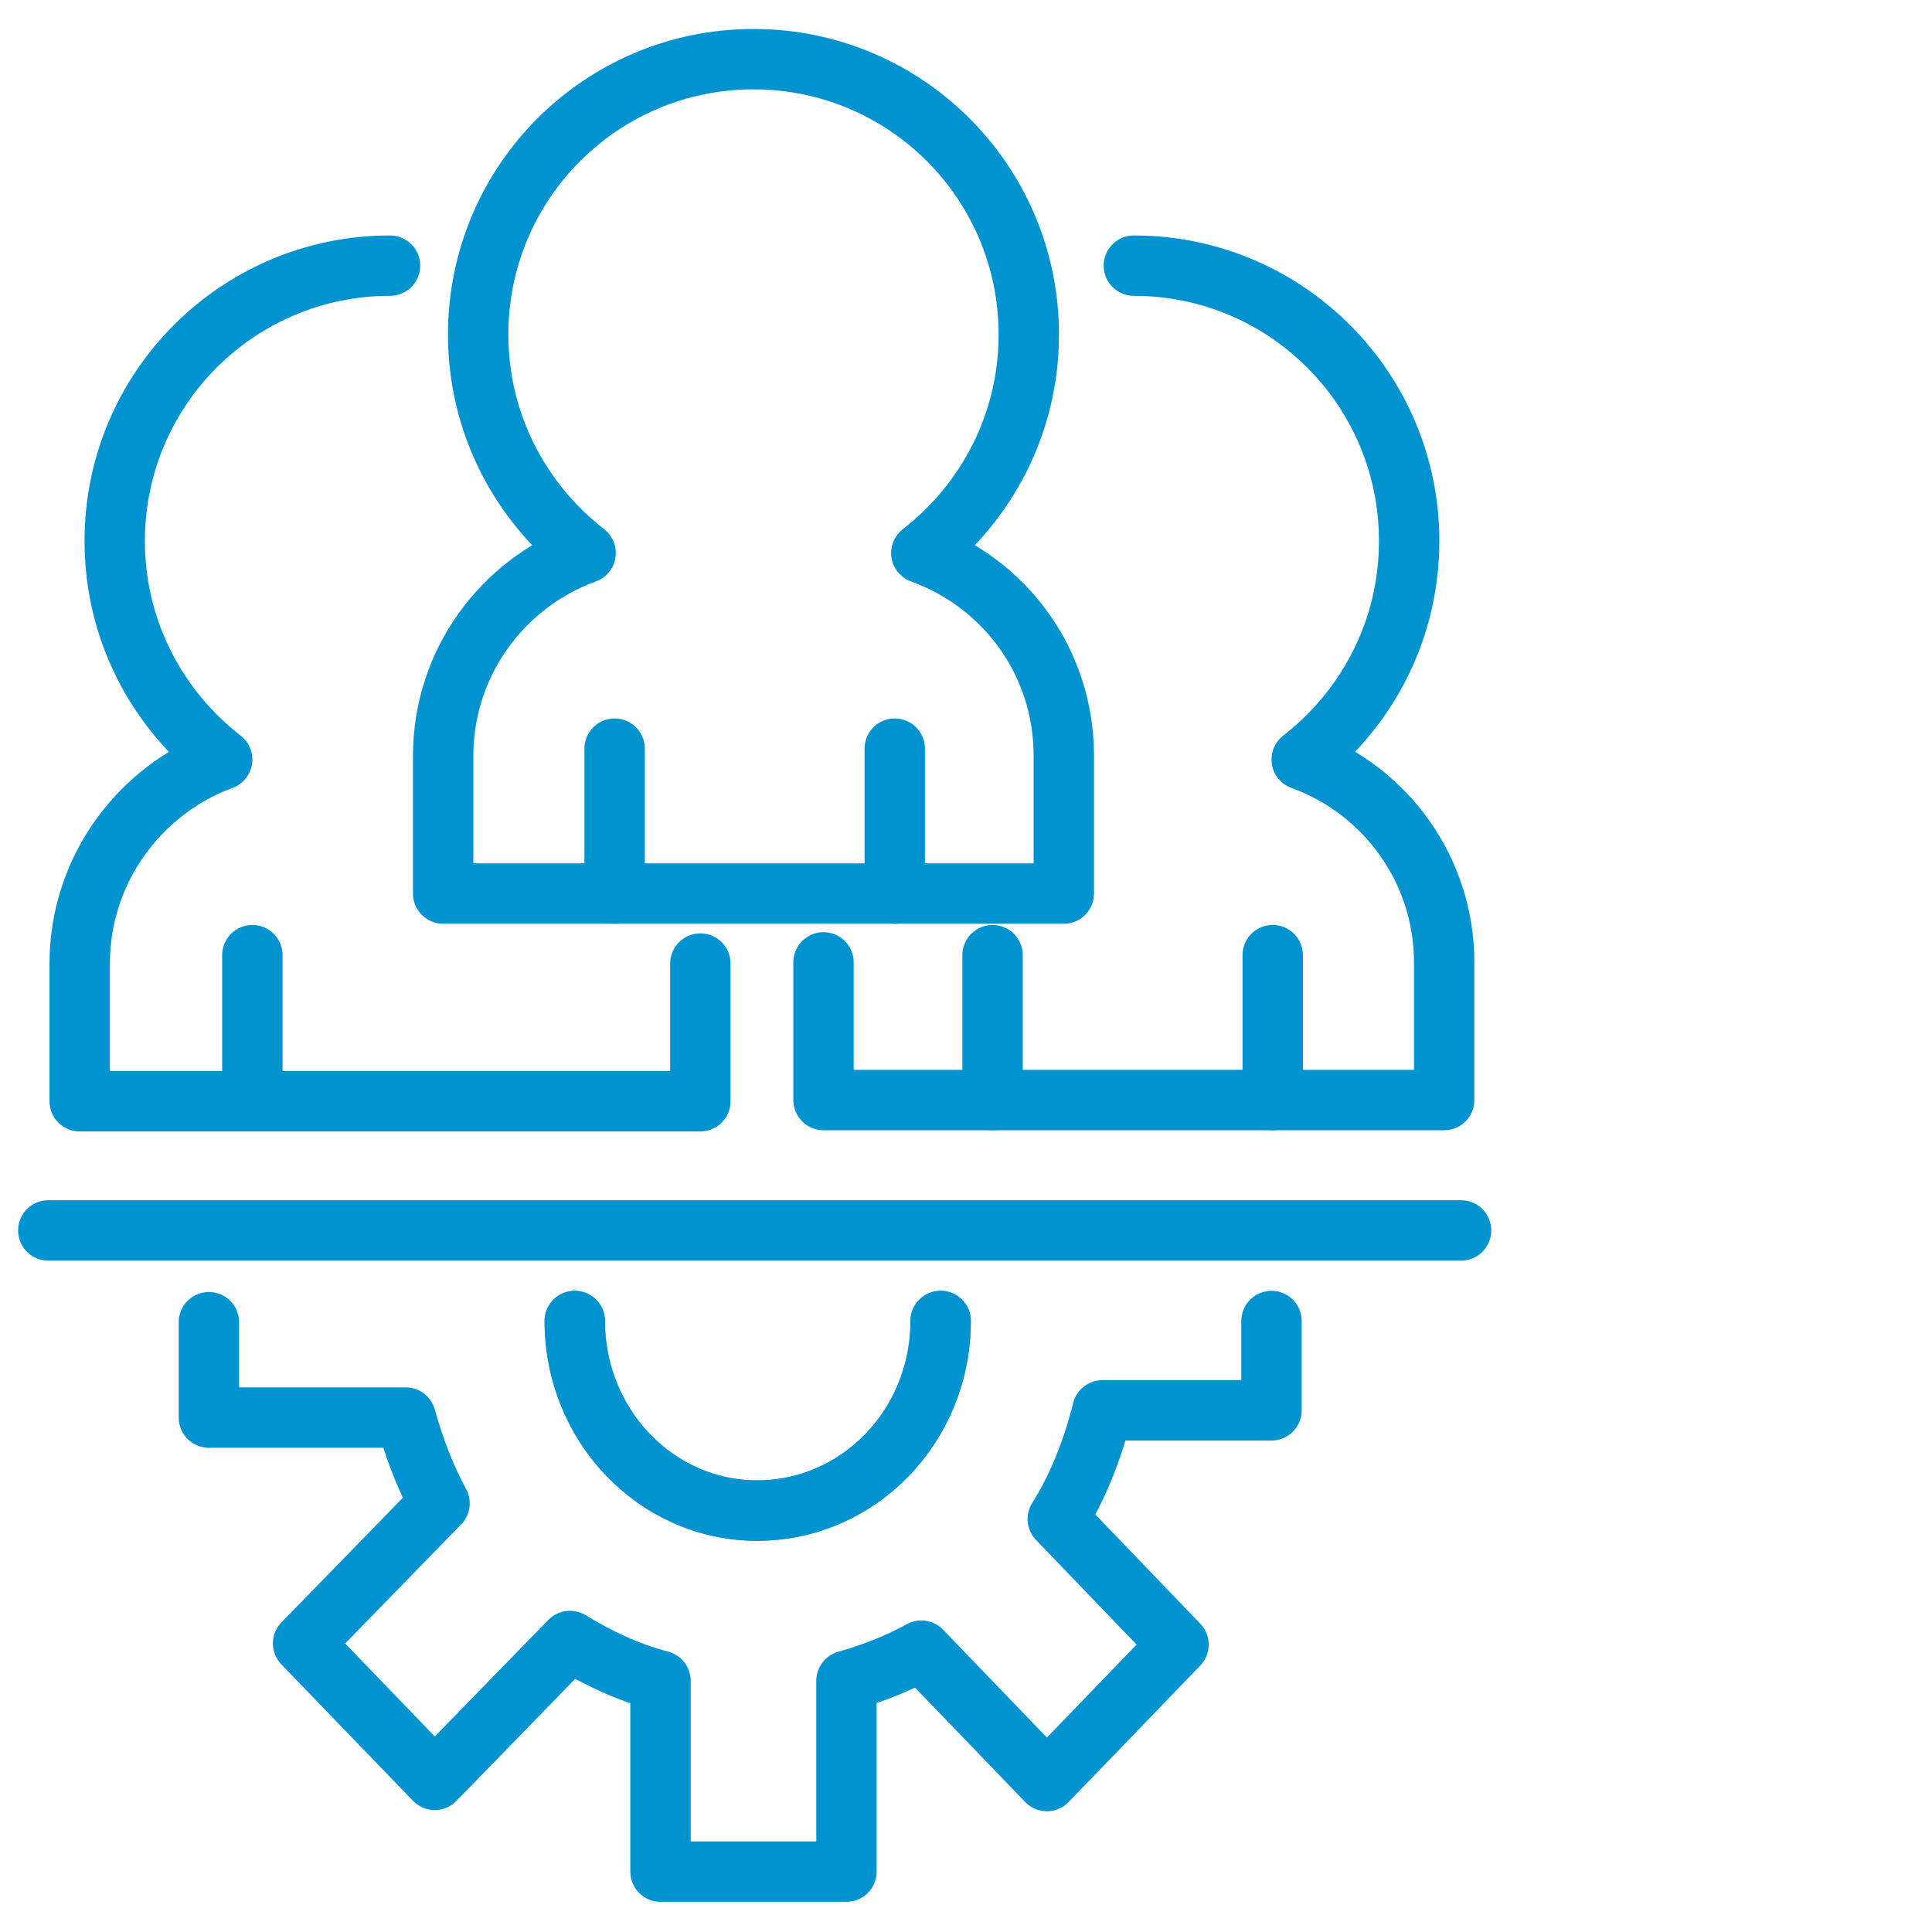
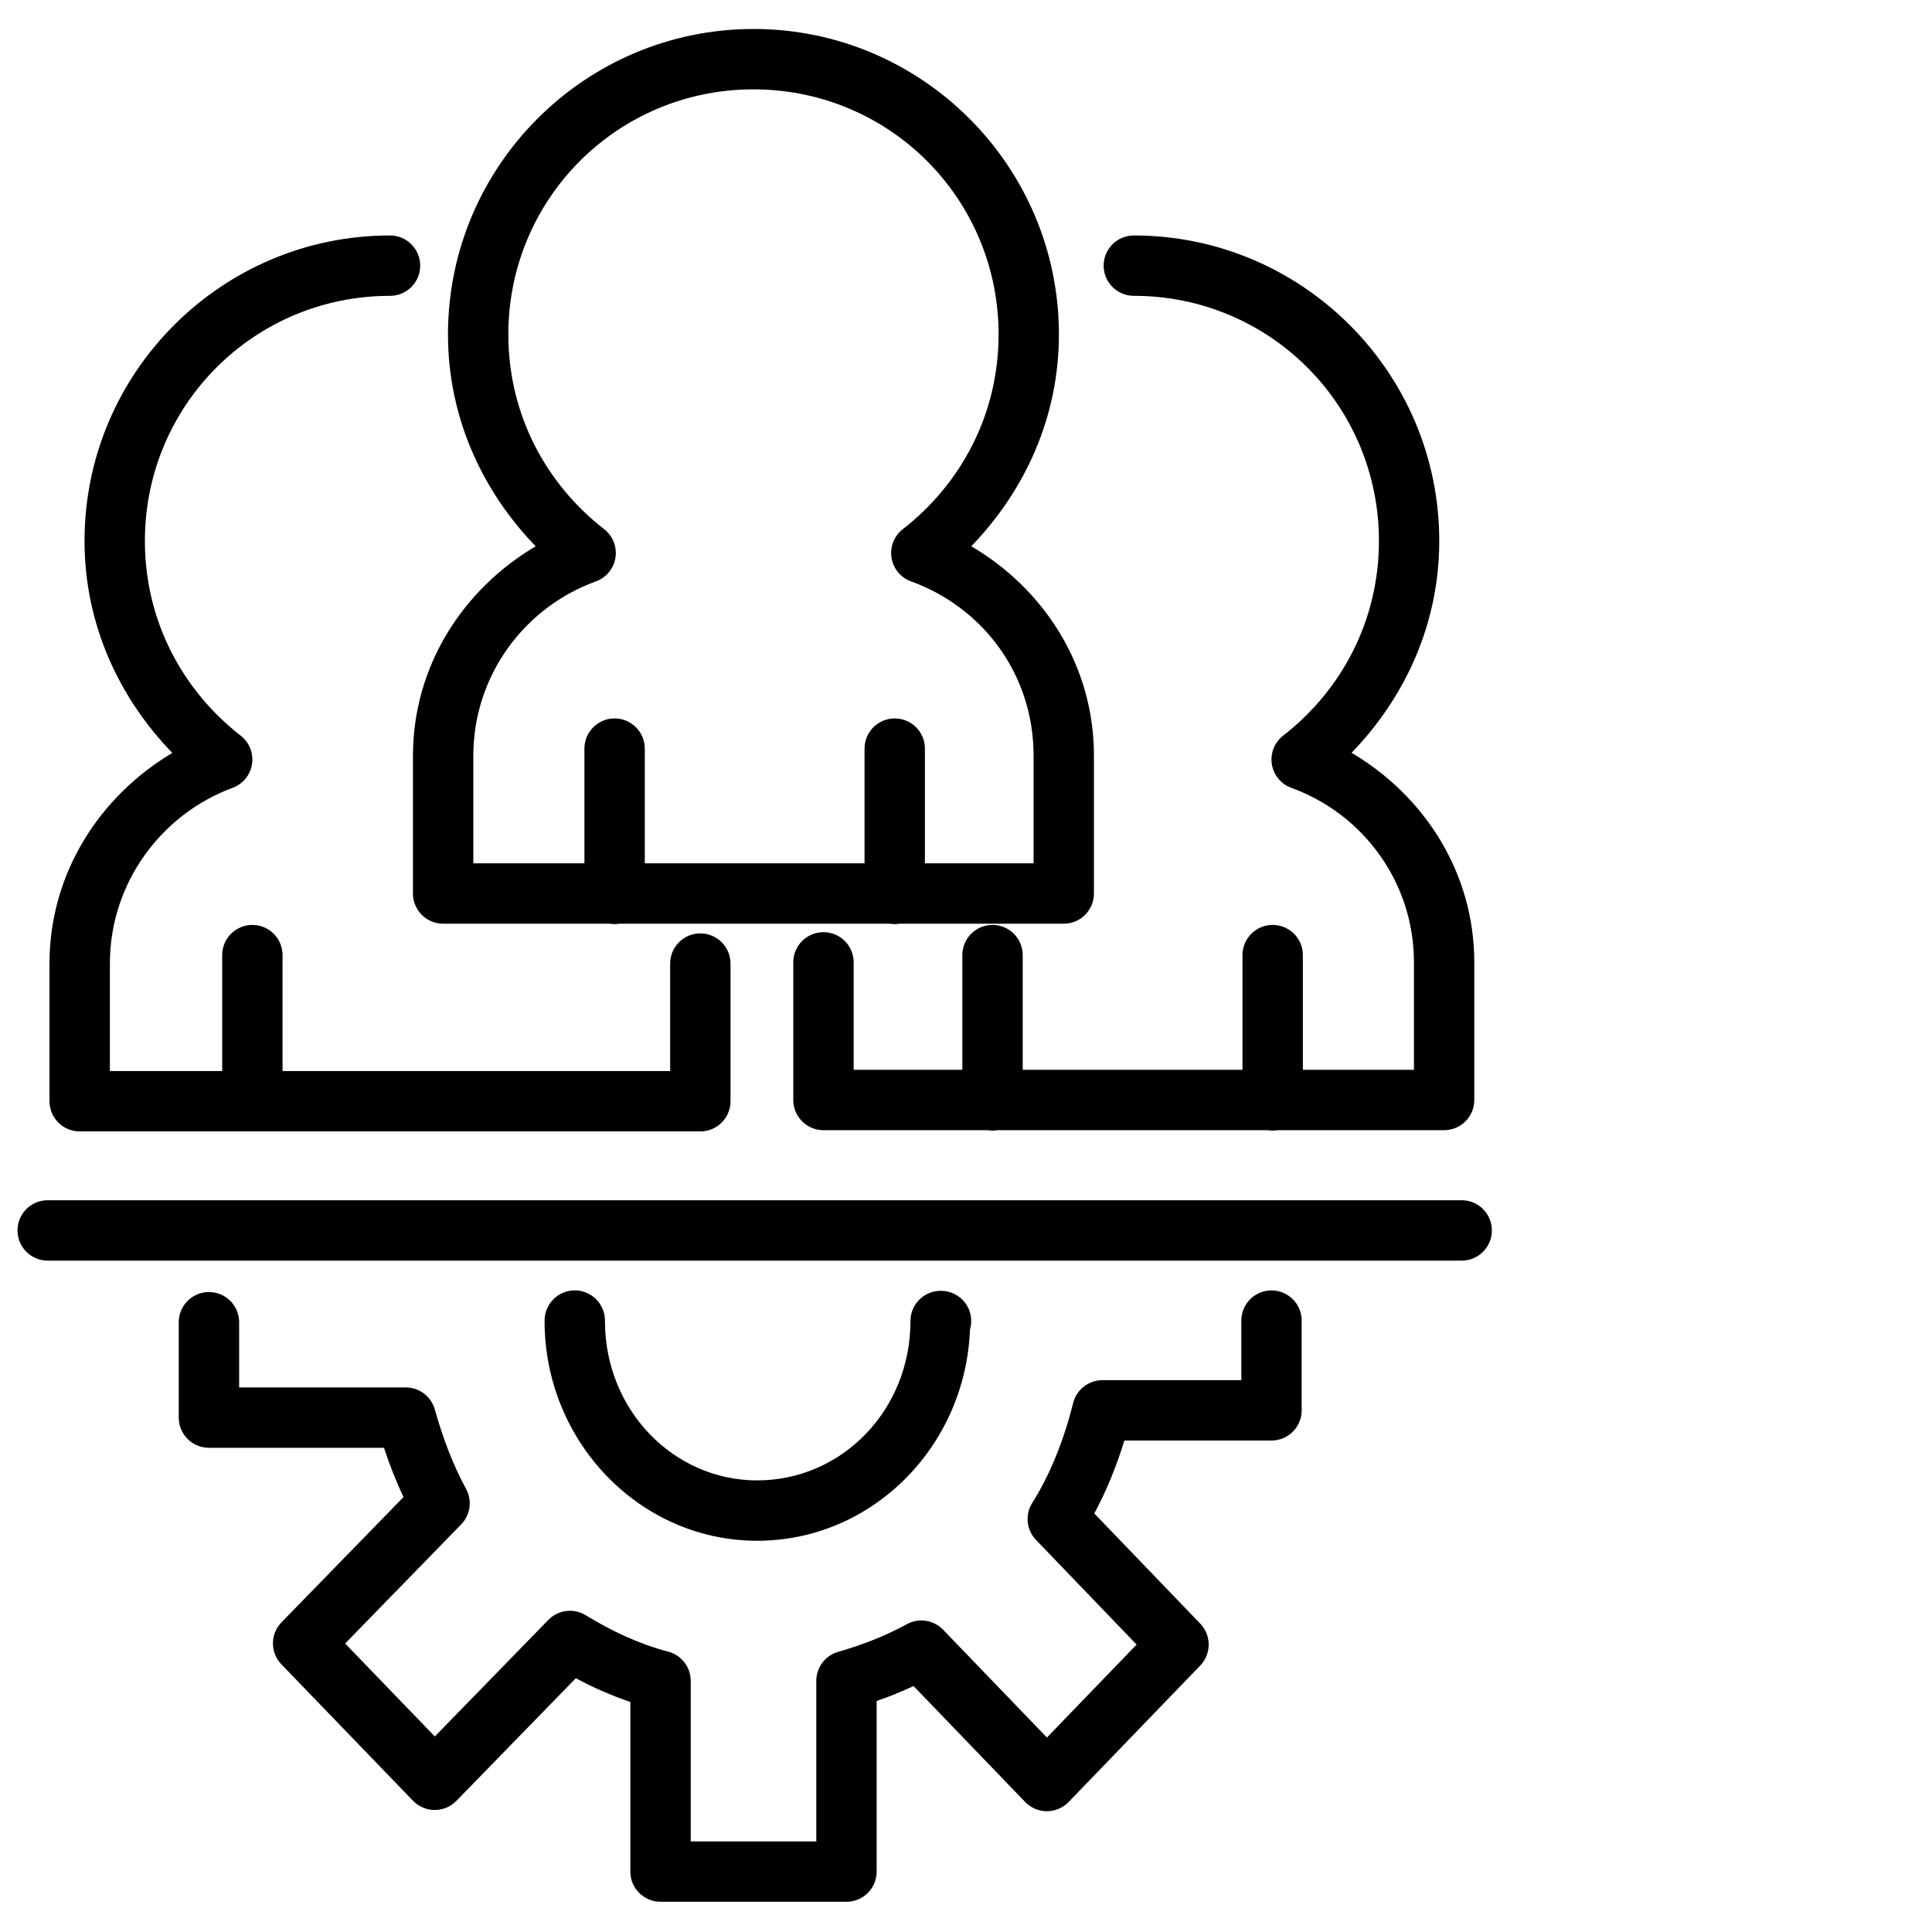
- <svg xmlns="http://www.w3.org/2000/svg" id="implemenation" viewBox="0 0 160 160">
-   <style type="text/css">
- 	.st0{fill:none;stroke:#0093cf;stroke-width:5;stroke-linecap:round;stroke-linejoin:round;stroke-miterlimit:10;}
- </style>
-   <path class="st0" d="M32.3,22C19.7,22,9.5,32.2,9.5,44.8c0,7.4,3.5,13.9,8.9,18.1C11.6,65.4,6.6,72,6.6,79.8v11.4H58v-8v-3.4" />
-   <line class="st0" x1="20.9" y1="91.1" x2="20.9" y2="79.1" />
-   <path class="st0" d="M93.9,22c12.6,0,22.8,10.2,22.8,22.8c0,7.4-3.5,13.9-8.9,18.1c6.9,2.5,11.8,9.1,11.8,16.8v11.4H68.2v-8v-3.4     " />
-   <line class="st0" x1="105.4" y1="91.1" x2="105.4" y2="79.1" />
-   <line class="st0" x1="82.2" y1="91.1" x2="82.2" y2="79.1" />
-   <path class="st0" d="M88.1,62.6c0-7.8-4.9-14.3-11.8-16.8c5.4-4.2,8.9-10.7,8.9-18.1C85.2,15.1,75,4.9,62.4,4.9     c-12.6,0-22.8,10.2-22.8,22.8c0,7.4,3.5,13.9,8.9,18.1c-6.9,2.5-11.8,9.1-11.8,16.8V74h51.4V62.6z" />
-   <line class="st0" x1="50.9" y1="74" x2="50.9" y2="62" />
-   <line class="st0" x1="74.1" y1="74" x2="74.1" y2="62" />
-   <line class="st0" x1="4" y1="101.9" x2="121" y2="101.9" />
-   <path class="st0" d="M77.9,109.4C77.9,109.4,77.9,109.4,77.9,109.4c0,8.7-6.8,15.7-15.2,15.7c-8.4,0-15.1-7.1-15.1-15.7" />
-   <path class="st0" d="M105.3,109.4v7.4h-14c-0.8,3.2-2,6.3-3.7,9l10,10.4l-10.9,11.3l-10.4-10.8c-2,1.1-4.1,1.9-6.2,2.5l0,15.8   l-15.4,0l0-15.8c-2.7-0.7-5.2-1.9-7.5-3.3L36,147.4l-10.9-11.3l11.3-11.6c-1.2-2.2-2.1-4.6-2.8-7.1H17.3v-7.9" />
-   <path class="st0" d="M47.6,109.4c0,8.7,6.8,15.7,15.1,15.7c8.4,0,15.2-7,15.2-15.7c0,0,0,0,0,0" />
+ <svg xmlns="http://www.w3.org/2000/svg" viewBox="0 0 160 160">
+   <path d="m 62.400,2.400 c -13.949,0 -25.300,11.349 -25.300,25.298 0,6.876 2.846,12.980 7.263,17.544 -6.024,3.556 -10.164,9.921 -10.164,17.355 l 0,11.400 a 2.500,2.500 0 0 0 2.5,2.5 l 13.794,0 a 2.500,2.500 0 0 0 0.810,0 l 22.390,0 a 2.500,2.500 0 0 0 0.808,0 l 13.595,0 a 2.500,2.500 0 0 0 2.5,-2.5 l 0,-11.400 c 0,-7.502 -4.147,-13.821 -10.158,-17.359 4.414,-4.563 7.257,-10.666 7.257,-17.541 0,-13.949 -11.349,-25.298 -25.298,-25.298 z m 0,5 c 11.250,0 20.298,9.048 20.298,20.298 0,6.611 -3.107,12.372 -7.933,16.126 a 2.500,2.500 0 0 0 0.683,4.324 c 5.951,2.156 10.150,7.696 10.150,14.449 l 0,8.900 -9,0 0,-9.5 a 2.500,2.500 0 1 0 -5,0 l 0,9.5 -18.199,0 0,-9.5 a 2.500,2.500 0 1 0 -5,0 l 0,9.5 -9.201,0 0,-8.900 c 0,-6.639 4.220,-12.300 10.152,-14.449 a 2.500,2.500 0 0 0 0.683,-4.324 c -4.826,-3.753 -7.935,-9.515 -7.935,-16.126 0,-11.250 9.049,-20.298 20.300,-20.298 z M 32.300,19.5 C 18.351,19.5 7,30.851 7,44.800 7,51.681 9.848,57.788 14.271,62.353 8.294,65.912 4.099,72.279 4.099,79.800 l 0,11.398 a 2.500,2.500 0 0 0 2.5,2.5 l 51.400,0 a 2.500,2.500 0 0 0 2.5,-2.5 l 0,-8 0,-3.398 a 2.500,2.500 0 1 0 -5,0 l 0,3.398 0,5.5 -32.099,0 0,-9.599 a 2.500,2.500 0 1 0 -5,0 l 0,9.599 -9.300,0 0,-8.898 c 0,-6.731 4.327,-12.409 10.162,-14.554 a 2.500,2.500 0 0 0 0.673,-4.320 C 15.109,57.171 12,51.412 12,44.800 12,33.549 21.049,24.5 32.300,24.5 a 2.500,2.500 0 1 0 0,-5 z m 61.599,0 a 2.500,2.500 0 1 0 0,5 c 11.250,0 20.298,9.049 20.298,20.300 0,6.611 -3.107,12.371 -7.933,16.125 a 2.500,2.500 0 0 0 0.683,4.324 c 5.931,2.149 10.150,7.809 10.150,14.449 l 0,8.900 -9.199,0 0,-9.5 a 2.500,2.500 0 1 0 -5,0 l 0,9.5 -18.201,0 0,-9.5 a 2.500,2.500 0 1 0 -5,0 l 0,9.5 -9,0 0,-5.5 0,-3.400 a 2.500,2.500 0 1 0 -5,0 l 0,3.400 0,8 a 2.500,2.500 0 0 0 2.5,2.5 l 13.583,0 a 2.500,2.500 0 0 0 0.820,0 l 22.378,0 a 2.500,2.500 0 0 0 0.822,0 l 13.794,0 a 2.500,2.500 0 0 0 2.5,-2.5 l 0,-11.400 c 0,-7.433 -4.138,-13.798 -10.162,-17.355 4.416,-4.563 7.261,-10.666 7.261,-17.542 C 119.199,30.851 107.849,19.5 93.900,19.5 Z" />
+   <path d="m 4,99.400 a 2.500,2.500 0 1 0 0,4.999 l 117,0 a 2.500,2.500 0 1 0 0,-4.999 l -117,0 z" />
+   <path d="m 105.261,106.865 a 2.500,2.500 0 0 0 -2.460,2.535 l 0,4.900 -11.499,0 A 2.500,2.500 0 0 0 88.875,116.193 c -0.749,2.997 -1.867,5.856 -3.390,8.275 a 2.500,2.500 0 0 0 0.314,3.064 l 8.330,8.664 -7.427,7.699 -8.599,-8.929 a 2.500,2.500 0 0 0 -3.005,-0.457 c -1.800,0.990 -3.722,1.727 -5.681,2.287 a 2.500,2.500 0 0 0 -1.814,2.402 l 0,13.300 -10.400,0 0,-13.300 A 2.500,2.500 0 0 0 55.328,136.779 C 52.937,136.159 50.654,135.075 48.5,133.763 a 2.500,2.500 0 0 0 -3.091,0.392 l -9.400,9.652 -7.425,-7.699 9.609,-9.865 a 2.500,2.500 0 0 0 0.404,-2.941 c -1.085,-1.990 -1.925,-4.211 -2.587,-6.576 a 2.500,2.500 0 0 0 -2.408,-1.826 l -13.798,0 0,-5.400 a 2.500,2.500 0 1 0 -5,0 l 0,7.900 a 2.500,2.500 0 0 0 2.5,2.5 l 14.496,0 c 0.455,1.394 0.994,2.754 1.615,4.083 l -10.103,10.371 a 2.500,2.500 0 0 0 -0.007,3.480 l 10.900,11.298 a 2.500,2.500 0 0 0 3.589,0.01 l 9.894,-10.160 c 1.418,0.766 2.923,1.421 4.513,1.970 l 0,14.044 a 2.500,2.500 0 0 0 2.5,2.5 l 15.400,0 a 2.500,2.500 0 0 0 2.5,-2.5 l 0,-14.128 c 1.025,-0.350 2.041,-0.766 3.058,-1.234 l 9.240,9.597 a 2.500,2.500 0 0 0 3.601,0.002 l 10.898,-11.300 a 2.500,2.500 0 0 0 0.003,-3.468 l -8.775,-9.126 c 1.028,-1.929 1.853,-3.947 2.486,-6.039 l 12.187,0 a 2.500,2.500 0 0 0 2.5,-2.5 l 0,-7.400 a 2.500,2.500 0 0 0 -2.539,-2.535 z" />
+   <path d="m 47.562,106.865 a 2.500,2.500 0 0 0 -2.462,2.535 c 0,10.002 7.893,18.199 17.599,18.199 9.549,0 17.256,-7.816 17.630,-17.484 a 2.500,2.500 0 0 0 -2.429,-3.214 2.500,2.500 0 0 0 -2.5,2.5 c 0,7.397 -5.690,13.199 -12.701,13.199 -6.894,0 -12.599,-5.801 -12.599,-13.199 A 2.500,2.500 0 0 0 47.562,106.865 Z" />
</svg>
